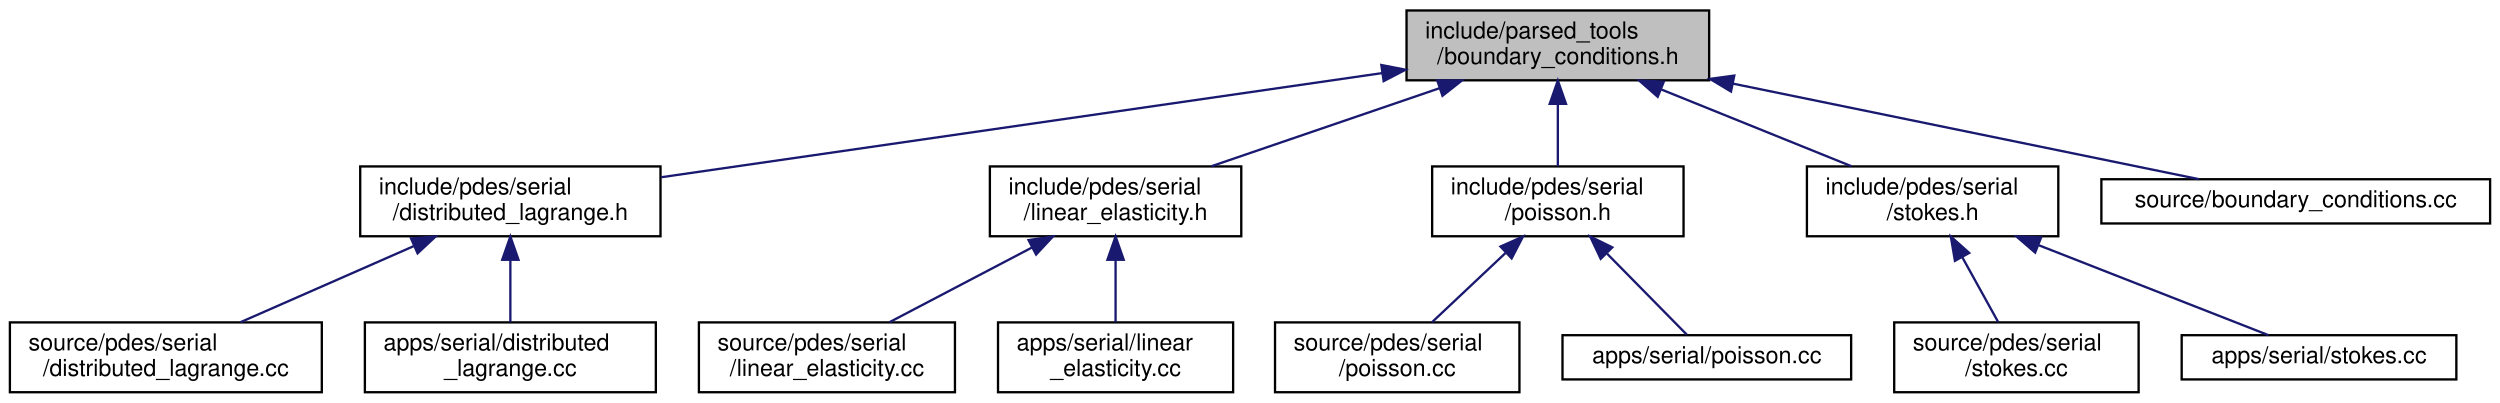
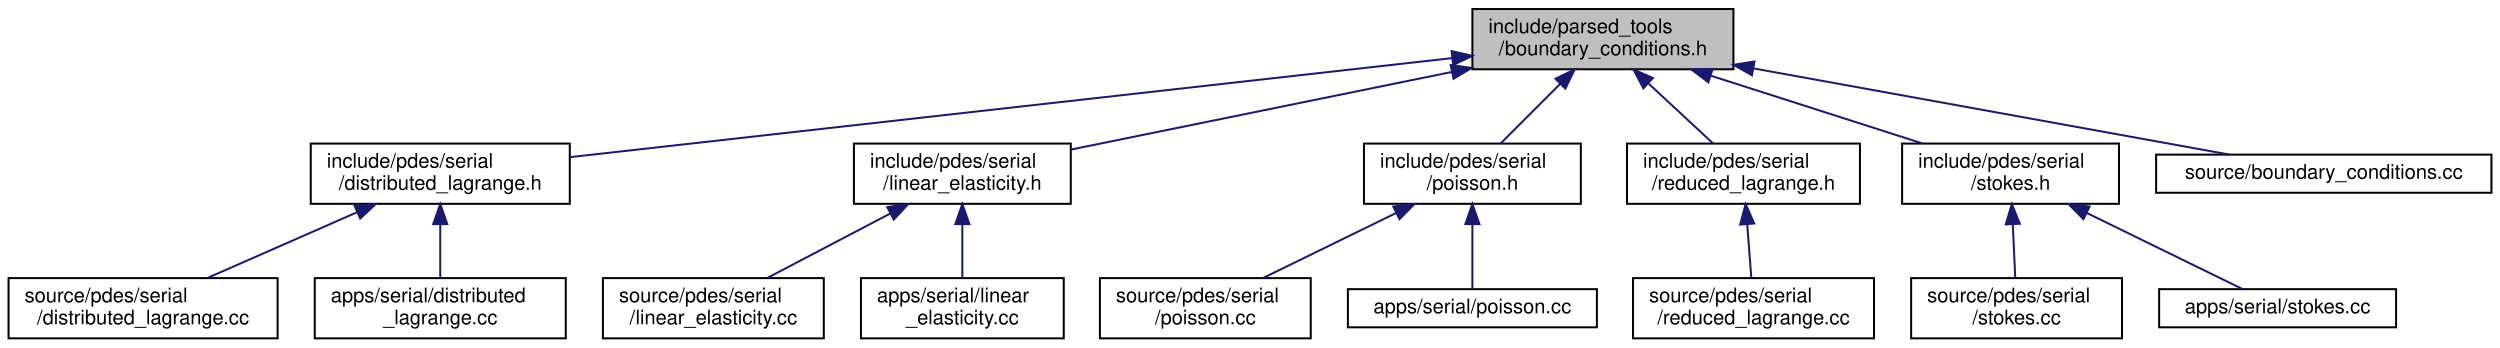
- <svg xmlns="http://www.w3.org/2000/svg" xmlns:xlink="http://www.w3.org/1999/xlink" width="1074pt" height="173pt" viewBox="0.00 0.00 1073.50 173.00">
+ <svg xmlns="http://www.w3.org/2000/svg" xmlns:xlink="http://www.w3.org/1999/xlink" width="1245pt" height="173pt" viewBox="0.00 0.00 1244.50 173.00">
  <g id="graph0" class="graph" transform="scale(1 1) rotate(0) translate(4 169)">
    <g id="node1" class="node">
      <g id="a_node1">
        <a xlink:title=" ">
-           <polygon fill="#bfbfbf" stroke="black" points="600,-134.5 600,-164.5 730,-164.5 730,-134.5 600,-134.5" />
-           <text text-anchor="start" x="608" y="-152.5" font-family="Helvetica,sans-Serif" font-size="10.00">include/parsed_tools</text>
-           <text text-anchor="middle" x="665" y="-141.5" font-family="Helvetica,sans-Serif" font-size="10.00">/boundary_conditions.h</text>
+           <polygon fill="#bfbfbf" stroke="black" points="729,-134.5 729,-164.5 859,-164.5 859,-134.5 729,-134.5" />
+           <text text-anchor="start" x="737" y="-152.5" font-family="Helvetica,sans-Serif" font-size="10.00">include/parsed_tools</text>
+           <text text-anchor="middle" x="794" y="-141.5" font-family="Helvetica,sans-Serif" font-size="10.00">/boundary_conditions.h</text>
        </a>
      </g>
    </g>
    <g id="node2" class="node">
      <g id="a_node2">
        <a xlink:href="distributed__lagrange_8h.html" target="_top" xlink:title=" ">
          <polygon fill="none" stroke="black" points="150.5,-67.5 150.5,-97.5 279.5,-97.5 279.5,-67.5 150.5,-67.5" />
          <text text-anchor="start" x="158.5" y="-85.5" font-family="Helvetica,sans-Serif" font-size="10.00">include/pdes/serial</text>
          <text text-anchor="middle" x="215" y="-74.5" font-family="Helvetica,sans-Serif" font-size="10.00">/distributed_lagrange.h</text>
        </a>
      </g>
    </g>
    <g id="edge1" class="edge">
-       <path fill="none" stroke="midnightblue" d="M589.52,-137.6C502.75,-125.06 361.77,-104.7 279.78,-92.86" />
-       <polygon fill="midnightblue" stroke="midnightblue" points="589.17,-141.08 599.57,-139.05 590.17,-134.15 589.17,-141.08" />
+       <path fill="none" stroke="midnightblue" d="M718.9,-140.07C604.29,-127.2 387.72,-102.89 279.69,-90.76" />
+       <polygon fill="midnightblue" stroke="midnightblue" points="718.66,-143.56 728.99,-141.2 719.44,-136.61 718.66,-143.56" />
    </g>
    <g id="node5" class="node">
      <g id="a_node5">
        <a xlink:href="linear__elasticity_8h.html" target="_top" xlink:title=" ">
          <polygon fill="none" stroke="black" points="421,-67.5 421,-97.5 529,-97.5 529,-67.5 421,-67.5" />
          <text text-anchor="start" x="429" y="-85.5" font-family="Helvetica,sans-Serif" font-size="10.00">include/pdes/serial</text>
          <text text-anchor="middle" x="475" y="-74.5" font-family="Helvetica,sans-Serif" font-size="10.00">/linear_elasticity.h</text>
        </a>
      </g>
    </g>
    <g id="edge4" class="edge">
-       <path fill="none" stroke="midnightblue" d="M614.11,-131.09C583.44,-120.6 544.89,-107.41 516.15,-97.58" />
-       <polygon fill="midnightblue" stroke="midnightblue" points="613.18,-134.47 623.77,-134.4 615.44,-127.85 613.18,-134.47" />
+       <path fill="none" stroke="midnightblue" d="M718.79,-133.17C660.53,-121.3 581.23,-105.15 529.11,-94.53" />
+       <polygon fill="midnightblue" stroke="midnightblue" points="718.18,-136.62 728.68,-135.19 719.58,-129.76 718.18,-136.62" />
    </g>
    <g id="node8" class="node">
      <g id="a_node8">
        <a xlink:href="poisson_8h.html" target="_top" xlink:title=" ">
-           <polygon fill="none" stroke="black" points="611,-67.5 611,-97.5 719,-97.5 719,-67.5 611,-67.5" />
-           <text text-anchor="start" x="619" y="-85.5" font-family="Helvetica,sans-Serif" font-size="10.00">include/pdes/serial</text>
-           <text text-anchor="middle" x="665" y="-74.5" font-family="Helvetica,sans-Serif" font-size="10.00">/poisson.h</text>
+           <polygon fill="none" stroke="black" points="675,-67.5 675,-97.5 783,-97.5 783,-67.5 675,-67.5" />
+           <text text-anchor="start" x="683" y="-85.5" font-family="Helvetica,sans-Serif" font-size="10.00">include/pdes/serial</text>
+           <text text-anchor="middle" x="729" y="-74.5" font-family="Helvetica,sans-Serif" font-size="10.00">/poisson.h</text>
        </a>
      </g>
    </g>
    <g id="edge7" class="edge">
-       <path fill="none" stroke="midnightblue" d="M665,-124.11C665,-115.15 665,-105.32 665,-97.58" />
-       <polygon fill="midnightblue" stroke="midnightblue" points="661.5,-124.4 665,-134.4 668.5,-124.4 661.5,-124.4" />
+       <path fill="none" stroke="midnightblue" d="M772.81,-127.31C763.06,-117.56 751.76,-106.26 743.08,-97.58" />
+       <polygon fill="midnightblue" stroke="midnightblue" points="770.35,-129.8 779.9,-134.4 775.3,-124.85 770.35,-129.8" />
    </g>
    <g id="node11" class="node">
      <g id="a_node11">
+         <a xlink:href="reduced__lagrange_8h.html" target="_top" xlink:title=" ">
+           <polygon fill="none" stroke="black" points="806,-67.5 806,-97.5 922,-97.5 922,-67.5 806,-67.5" />
+           <text text-anchor="start" x="814" y="-85.5" font-family="Helvetica,sans-Serif" font-size="10.00">include/pdes/serial</text>
+           <text text-anchor="middle" x="864" y="-74.5" font-family="Helvetica,sans-Serif" font-size="10.00">/reduced_lagrange.h</text>
+         </a>
+       </g>
+     </g>
+     <g id="edge10" class="edge">
+       <path fill="none" stroke="midnightblue" d="M816.82,-127.31C827.32,-117.56 839.49,-106.26 848.84,-97.58" />
+       <polygon fill="midnightblue" stroke="midnightblue" points="814.14,-125.03 809.19,-134.4 818.9,-130.16 814.14,-125.03" />
+     </g>
+     <g id="node13" class="node">
+       <g id="a_node13">
        <a xlink:href="stokes_8h.html" target="_top" xlink:title=" ">
-           <polygon fill="none" stroke="black" points="772,-67.5 772,-97.5 880,-97.5 880,-67.5 772,-67.5" />
-           <text text-anchor="start" x="780" y="-85.5" font-family="Helvetica,sans-Serif" font-size="10.00">include/pdes/serial</text>
-           <text text-anchor="middle" x="826" y="-74.5" font-family="Helvetica,sans-Serif" font-size="10.00">/stokes.h</text>
-         </a>
-       </g>
-     </g>
-     <g id="edge10" class="edge">
-       <path fill="none" stroke="midnightblue" d="M709.48,-130.54C735.24,-120.14 767.2,-107.24 791.13,-97.58" />
-       <polygon fill="midnightblue" stroke="midnightblue" points="707.9,-127.41 699.93,-134.4 710.52,-133.9 707.9,-127.41" />
-     </g>
-     <g id="node14" class="node">
-       <g id="a_node14">
+           <polygon fill="none" stroke="black" points="943,-67.5 943,-97.5 1051,-97.5 1051,-67.5 943,-67.5" />
+           <text text-anchor="start" x="951" y="-85.5" font-family="Helvetica,sans-Serif" font-size="10.00">include/pdes/serial</text>
+           <text text-anchor="middle" x="997" y="-74.5" font-family="Helvetica,sans-Serif" font-size="10.00">/stokes.h</text>
+         </a>
+       </g>
+     </g>
+     <g id="edge12" class="edge">
+       <path fill="none" stroke="midnightblue" d="M847.94,-131.23C880.78,-120.71 922.2,-107.45 953.04,-97.58" />
+       <polygon fill="midnightblue" stroke="midnightblue" points="846.5,-128.01 838.05,-134.4 848.64,-134.68 846.5,-128.01" />
+     </g>
+     <g id="node16" class="node">
+       <g id="a_node16">
        <a xlink:href="boundary__conditions_8cc.html" target="_top" xlink:title=" ">
-           <polygon fill="none" stroke="black" points="898.5,-73 898.5,-92 1065.5,-92 1065.5,-73 898.5,-73" />
-           <text text-anchor="middle" x="982" y="-80" font-family="Helvetica,sans-Serif" font-size="10.00">source/boundary_conditions.cc</text>
-         </a>
-       </g>
-     </g>
-     <g id="edge13" class="edge">
-       <path fill="none" stroke="midnightblue" d="M740.13,-133.09C802.78,-120.25 889.7,-102.43 940.48,-92.01" />
-       <polygon fill="midnightblue" stroke="midnightblue" points="739.39,-129.67 730.3,-135.11 740.8,-136.53 739.39,-129.67" />
+           <polygon fill="none" stroke="black" points="1069.5,-73 1069.5,-92 1236.5,-92 1236.5,-73 1069.5,-73" />
+           <text text-anchor="middle" x="1153" y="-80" font-family="Helvetica,sans-Serif" font-size="10.00">source/boundary_conditions.cc</text>
+         </a>
+       </g>
+     </g>
+     <g id="edge15" class="edge">
+       <path fill="none" stroke="midnightblue" d="M868.85,-134.95C940.25,-122.02 1045.58,-102.95 1105.92,-92.02" />
+       <polygon fill="midnightblue" stroke="midnightblue" points="868.23,-131.5 859.01,-136.73 869.48,-138.39 868.23,-131.5" />
    </g>
    <g id="node3" class="node">
      <g id="a_node3">
        <a xlink:href="source_2pdes_2serial_2distributed__lagrange_8cc.html" target="_top" xlink:title=" ">
          <polygon fill="none" stroke="black" points="0,-0.5 0,-30.5 134,-30.5 134,-0.5 0,-0.5" />
          <text text-anchor="start" x="8" y="-18.5" font-family="Helvetica,sans-Serif" font-size="10.00">source/pdes/serial</text>
          <text text-anchor="middle" x="67" y="-7.5" font-family="Helvetica,sans-Serif" font-size="10.00">/distributed_lagrange.cc</text>
        </a>
      </g>
    </g>
    <g id="edge2" class="edge">
      <path fill="none" stroke="midnightblue" d="M173.49,-63.27C149.92,-52.92 120.86,-40.15 99.05,-30.58" />
      <polygon fill="midnightblue" stroke="midnightblue" points="172.32,-66.58 182.89,-67.4 175.14,-60.17 172.32,-66.58" />
    </g>
    <g id="node4" class="node">
      <g id="a_node4">
        <a xlink:href="apps_2serial_2distributed__lagrange_8cc.html" target="_top" xlink:title=" ">
          <polygon fill="none" stroke="black" points="152.5,-0.5 152.5,-30.5 277.5,-30.5 277.5,-0.5 152.5,-0.5" />
          <text text-anchor="start" x="160.5" y="-18.5" font-family="Helvetica,sans-Serif" font-size="10.00">apps/serial/distributed</text>
          <text text-anchor="middle" x="215" y="-7.5" font-family="Helvetica,sans-Serif" font-size="10.00">_lagrange.cc</text>
        </a>
      </g>
    </g>
    <g id="edge3" class="edge">
      <path fill="none" stroke="midnightblue" d="M215,-57.11C215,-48.15 215,-38.32 215,-30.58" />
      <polygon fill="midnightblue" stroke="midnightblue" points="211.5,-57.4 215,-67.4 218.5,-57.4 211.5,-57.4" />
    </g>
    <g id="node6" class="node">
      <g id="a_node6">
        <a xlink:href="source_2pdes_2serial_2linear__elasticity_8cc.html" target="_top" xlink:title=" ">
          <polygon fill="none" stroke="black" points="296,-0.5 296,-30.5 406,-30.5 406,-0.5 296,-0.5" />
          <text text-anchor="start" x="304" y="-18.5" font-family="Helvetica,sans-Serif" font-size="10.00">source/pdes/serial</text>
          <text text-anchor="middle" x="351" y="-7.5" font-family="Helvetica,sans-Serif" font-size="10.00">/linear_elasticity.cc</text>
        </a>
      </g>
    </g>
    <g id="edge5" class="edge">
      <path fill="none" stroke="midnightblue" d="M439.16,-62.71C419.61,-52.46 395.8,-39.98 377.85,-30.58" />
      <polygon fill="midnightblue" stroke="midnightblue" points="437.61,-65.85 448.09,-67.4 440.86,-59.65 437.61,-65.85" />
    </g>
    <g id="node7" class="node">
      <g id="a_node7">
        <a xlink:href="apps_2serial_2linear__elasticity_8cc.html" target="_top" xlink:title=" ">
          <polygon fill="none" stroke="black" points="424.5,-0.5 424.5,-30.5 525.5,-30.5 525.5,-0.5 424.5,-0.5" />
          <text text-anchor="start" x="432.5" y="-18.5" font-family="Helvetica,sans-Serif" font-size="10.00">apps/serial/linear</text>
          <text text-anchor="middle" x="475" y="-7.5" font-family="Helvetica,sans-Serif" font-size="10.00">_elasticity.cc</text>
        </a>
      </g>
    </g>
    <g id="edge6" class="edge">
      <path fill="none" stroke="midnightblue" d="M475,-57.11C475,-48.15 475,-38.32 475,-30.58" />
      <polygon fill="midnightblue" stroke="midnightblue" points="471.5,-57.4 475,-67.4 478.5,-57.4 471.5,-57.4" />
    </g>
    <g id="node9" class="node">
      <g id="a_node9">
        <a xlink:href="source_2pdes_2serial_2poisson_8cc.html" target="_top" xlink:title=" ">
          <polygon fill="none" stroke="black" points="543.5,-0.5 543.5,-30.5 648.5,-30.5 648.5,-0.5 543.5,-0.5" />
          <text text-anchor="start" x="551.5" y="-18.5" font-family="Helvetica,sans-Serif" font-size="10.00">source/pdes/serial</text>
          <text text-anchor="middle" x="596" y="-7.5" font-family="Helvetica,sans-Serif" font-size="10.00">/poisson.cc</text>
        </a>
      </g>
    </g>
    <g id="edge8" class="edge">
-       <path fill="none" stroke="midnightblue" d="M642.51,-60.31C632.16,-50.56 620.16,-39.26 610.94,-30.58" />
-       <polygon fill="midnightblue" stroke="midnightblue" points="640.35,-63.09 650.03,-67.4 645.15,-57.99 640.35,-63.09" />
+       <path fill="none" stroke="midnightblue" d="M691.13,-62.99C670.05,-52.69 644.22,-40.07 624.8,-30.58" />
+       <polygon fill="midnightblue" stroke="midnightblue" points="689.62,-66.15 700.14,-67.4 692.69,-59.86 689.62,-66.15" />
    </g>
    <g id="node10" class="node">
      <g id="a_node10">
        <a xlink:href="apps_2serial_2poisson_8cc.html" target="_top" xlink:title=" ">
          <polygon fill="none" stroke="black" points="667,-6 667,-25 791,-25 791,-6 667,-6" />
          <text text-anchor="middle" x="729" y="-13" font-family="Helvetica,sans-Serif" font-size="10.00">apps/serial/poisson.cc</text>
        </a>
      </g>
    </g>
    <g id="edge9" class="edge">
-       <path fill="none" stroke="midnightblue" d="M686.17,-60C697.85,-48.13 711.72,-34.05 720.44,-25.19" />
-       <polygon fill="midnightblue" stroke="midnightblue" points="683.41,-57.81 678.89,-67.4 688.4,-62.73 683.41,-57.81" />
+       <path fill="none" stroke="midnightblue" d="M729,-57.25C729,-46.02 729,-33.38 729,-25.19" />
+       <polygon fill="midnightblue" stroke="midnightblue" points="725.5,-57.4 729,-67.4 732.5,-57.4 725.5,-57.4" />
    </g>
    <g id="node12" class="node">
      <g id="a_node12">
+         <a xlink:href="reduced__lagrange_8cc.html" target="_top" xlink:title=" ">
+           <polygon fill="none" stroke="black" points="809,-0.5 809,-30.5 929,-30.5 929,-0.5 809,-0.5" />
+           <text text-anchor="start" x="817" y="-18.5" font-family="Helvetica,sans-Serif" font-size="10.00">source/pdes/serial</text>
+           <text text-anchor="middle" x="869" y="-7.5" font-family="Helvetica,sans-Serif" font-size="10.00">/reduced_lagrange.cc</text>
+         </a>
+       </g>
+     </g>
+     <g id="edge11" class="edge">
+       <path fill="none" stroke="midnightblue" d="M865.85,-57.4C866.55,-48.37 867.31,-38.41 867.92,-30.58" />
+       <polygon fill="midnightblue" stroke="midnightblue" points="862.36,-57.16 865.08,-67.4 869.34,-57.69 862.36,-57.16" />
+     </g>
+     <g id="node14" class="node">
+       <g id="a_node14">
        <a xlink:href="source_2pdes_2serial_2stokes_8cc.html" target="_top" xlink:title=" ">
-           <polygon fill="none" stroke="black" points="809.5,-0.5 809.5,-30.5 914.5,-30.5 914.5,-0.5 809.5,-0.5" />
-           <text text-anchor="start" x="817.5" y="-18.5" font-family="Helvetica,sans-Serif" font-size="10.00">source/pdes/serial</text>
-           <text text-anchor="middle" x="862" y="-7.5" font-family="Helvetica,sans-Serif" font-size="10.00">/stokes.cc</text>
-         </a>
-       </g>
-     </g>
-     <g id="edge11" class="edge">
-       <path fill="none" stroke="midnightblue" d="M838.7,-58.58C843.87,-49.24 849.68,-38.75 854.2,-30.58" />
-       <polygon fill="midnightblue" stroke="midnightblue" points="835.59,-56.95 833.81,-67.4 841.72,-60.34 835.59,-56.95" />
-     </g>
-     <g id="node13" class="node">
-       <g id="a_node13">
+           <polygon fill="none" stroke="black" points="947.5,-0.5 947.5,-30.5 1052.5,-30.5 1052.5,-0.5 947.5,-0.5" />
+           <text text-anchor="start" x="955.5" y="-18.5" font-family="Helvetica,sans-Serif" font-size="10.00">source/pdes/serial</text>
+           <text text-anchor="middle" x="1000" y="-7.5" font-family="Helvetica,sans-Serif" font-size="10.00">/stokes.cc</text>
+         </a>
+       </g>
+     </g>
+     <g id="edge13" class="edge">
+       <path fill="none" stroke="midnightblue" d="M998.11,-57.4C998.53,-48.37 998.99,-38.41 999.35,-30.58" />
+       <polygon fill="midnightblue" stroke="midnightblue" points="994.62,-57.25 997.65,-67.4 1001.61,-57.57 994.62,-57.25" />
+     </g>
+     <g id="node15" class="node">
+       <g id="a_node15">
        <a xlink:href="apps_2serial_2stokes_8cc.html" target="_top" xlink:title=" ">
-           <polygon fill="none" stroke="black" points="933,-6 933,-25 1051,-25 1051,-6 933,-6" />
-           <text text-anchor="middle" x="992" y="-13" font-family="Helvetica,sans-Serif" font-size="10.00">apps/serial/stokes.cc</text>
-         </a>
-       </g>
-     </g>
-     <g id="edge12" class="edge">
-       <path fill="none" stroke="midnightblue" d="M871.66,-63.62C903.79,-51.04 945.35,-34.77 970.27,-25.01" />
-       <polygon fill="midnightblue" stroke="midnightblue" points="870.05,-60.49 862.02,-67.4 872.61,-67.01 870.05,-60.49" />
+           <polygon fill="none" stroke="black" points="1071,-6 1071,-25 1189,-25 1189,-6 1071,-6" />
+           <text text-anchor="middle" x="1130" y="-13" font-family="Helvetica,sans-Serif" font-size="10.00">apps/serial/stokes.cc</text>
+         </a>
+       </g>
+     </g>
+     <g id="edge14" class="edge">
+       <path fill="none" stroke="midnightblue" d="M1034.92,-62.97C1060.47,-50.48 1092.97,-34.6 1112.59,-25.01" />
+       <polygon fill="midnightblue" stroke="midnightblue" points="1033.31,-59.86 1025.86,-67.4 1036.38,-66.15 1033.31,-59.86" />
    </g>
  </g>
</svg>
